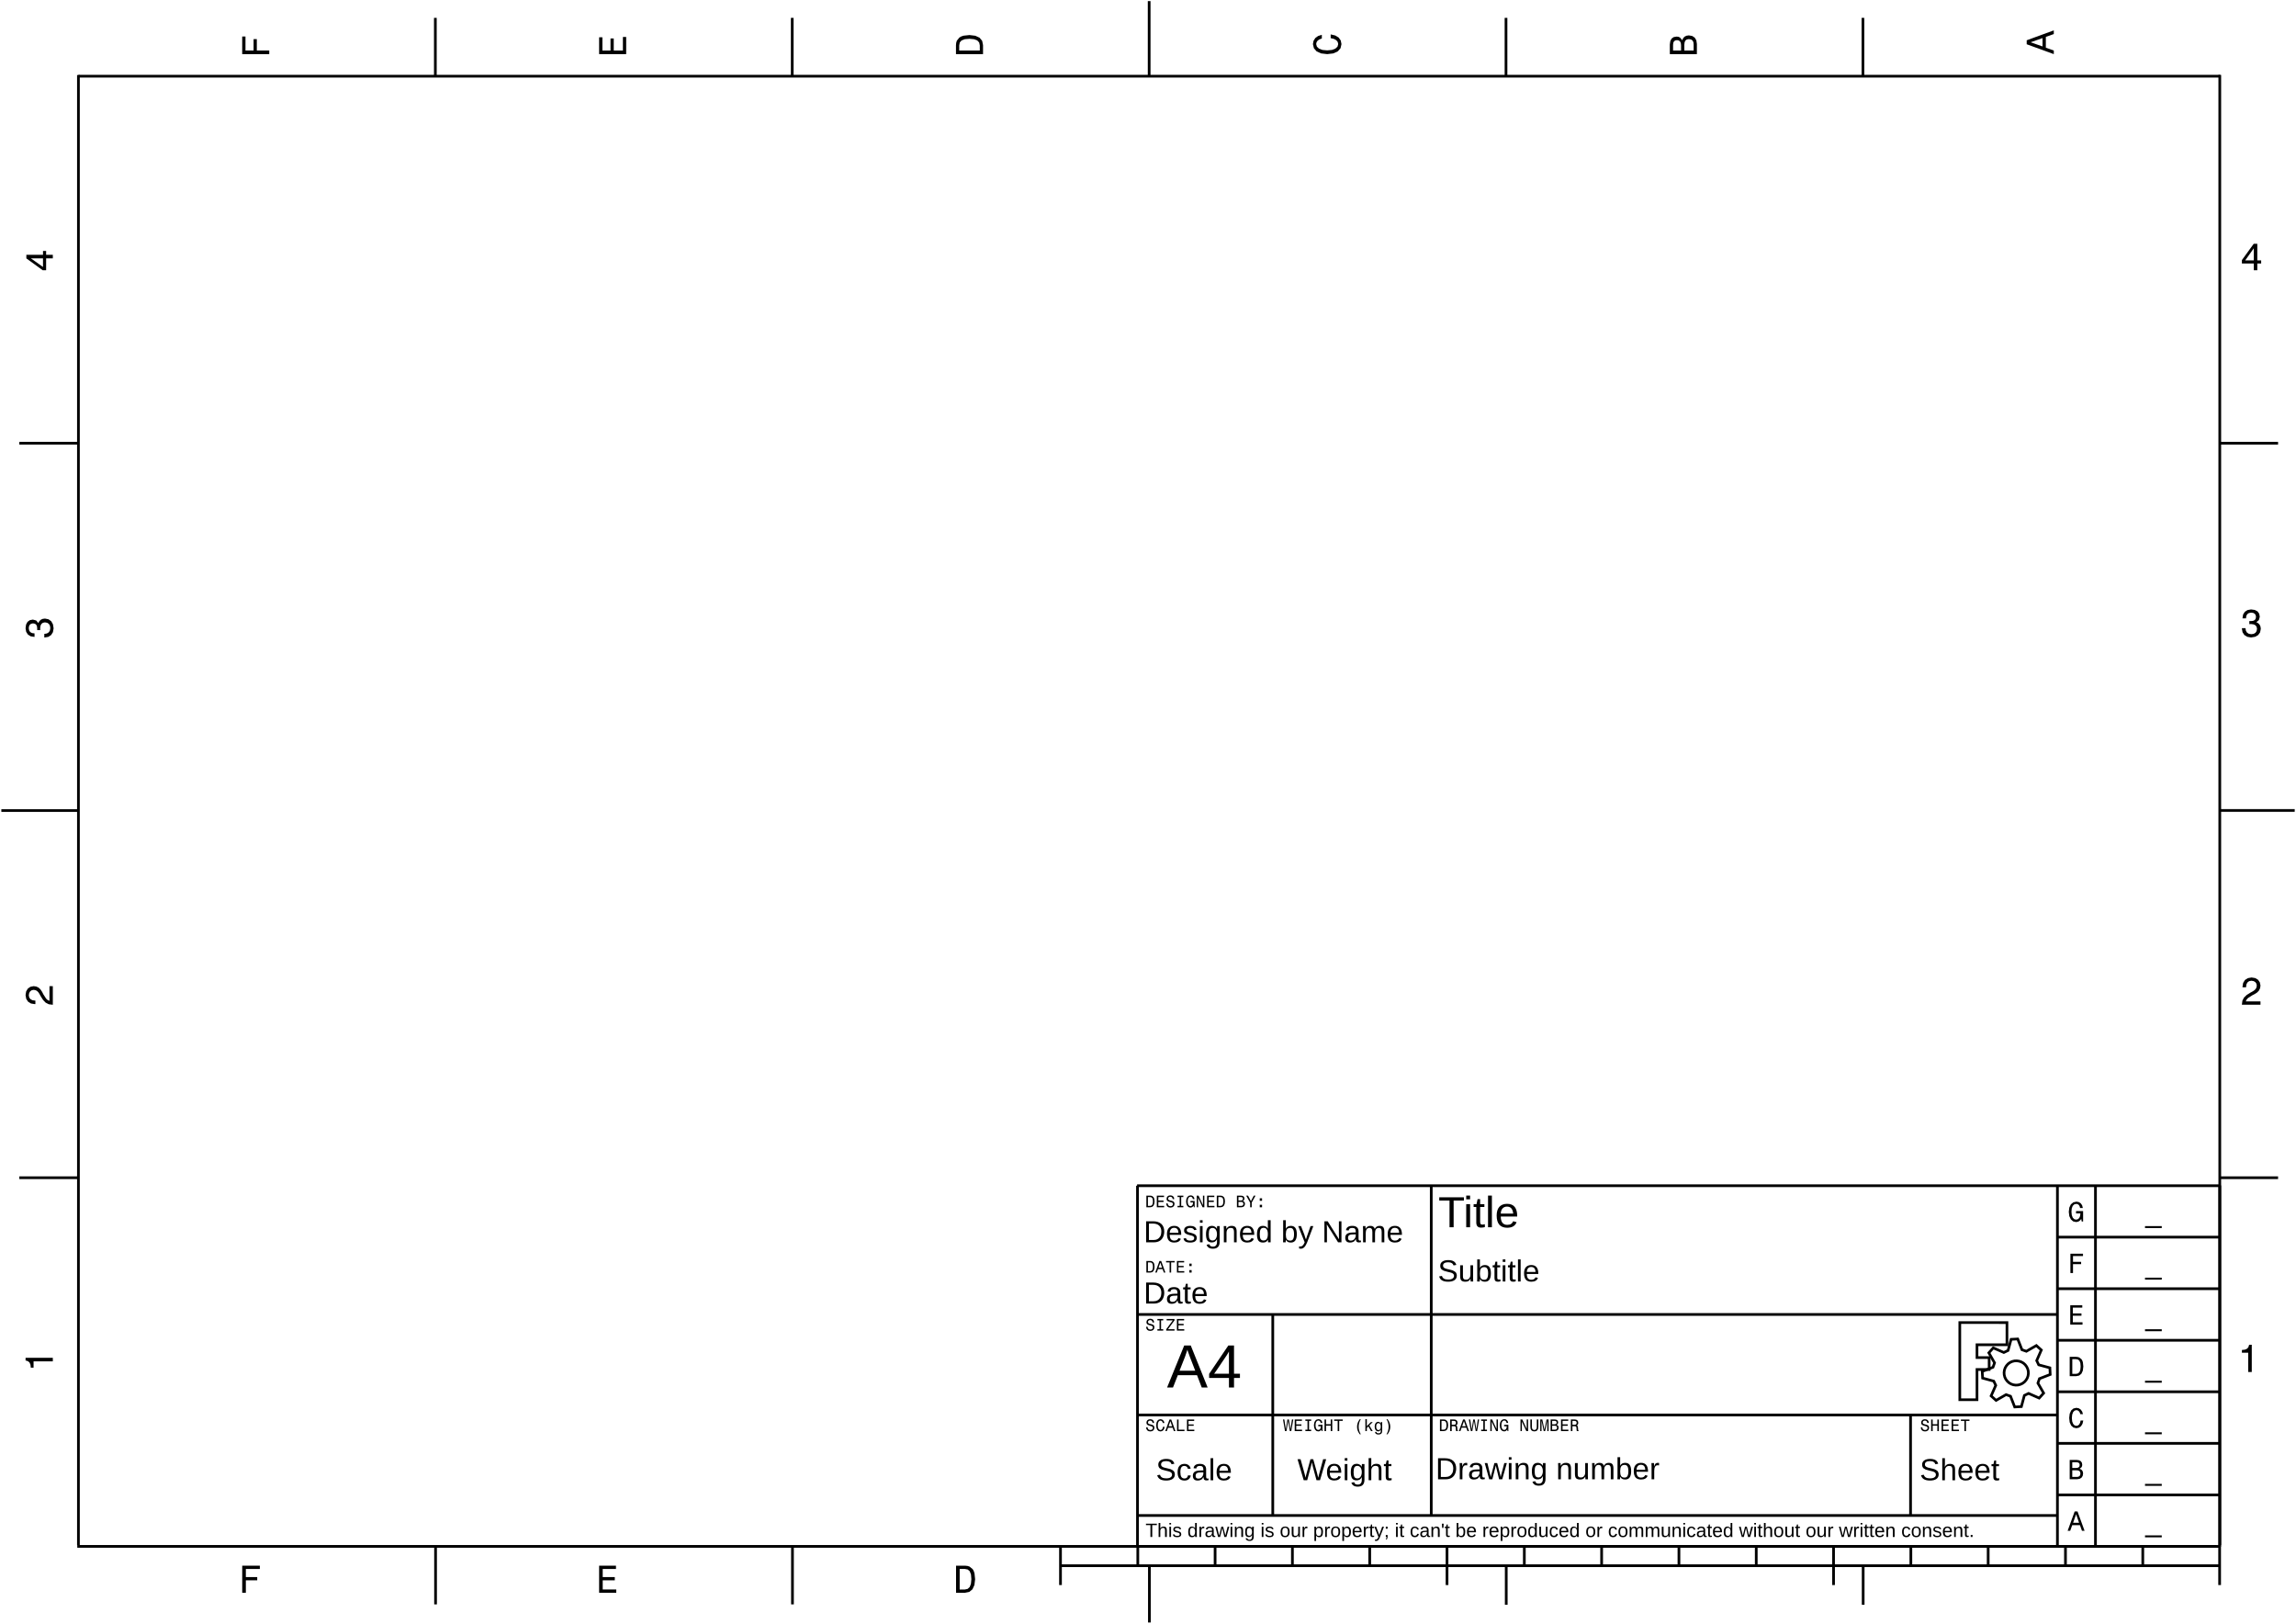
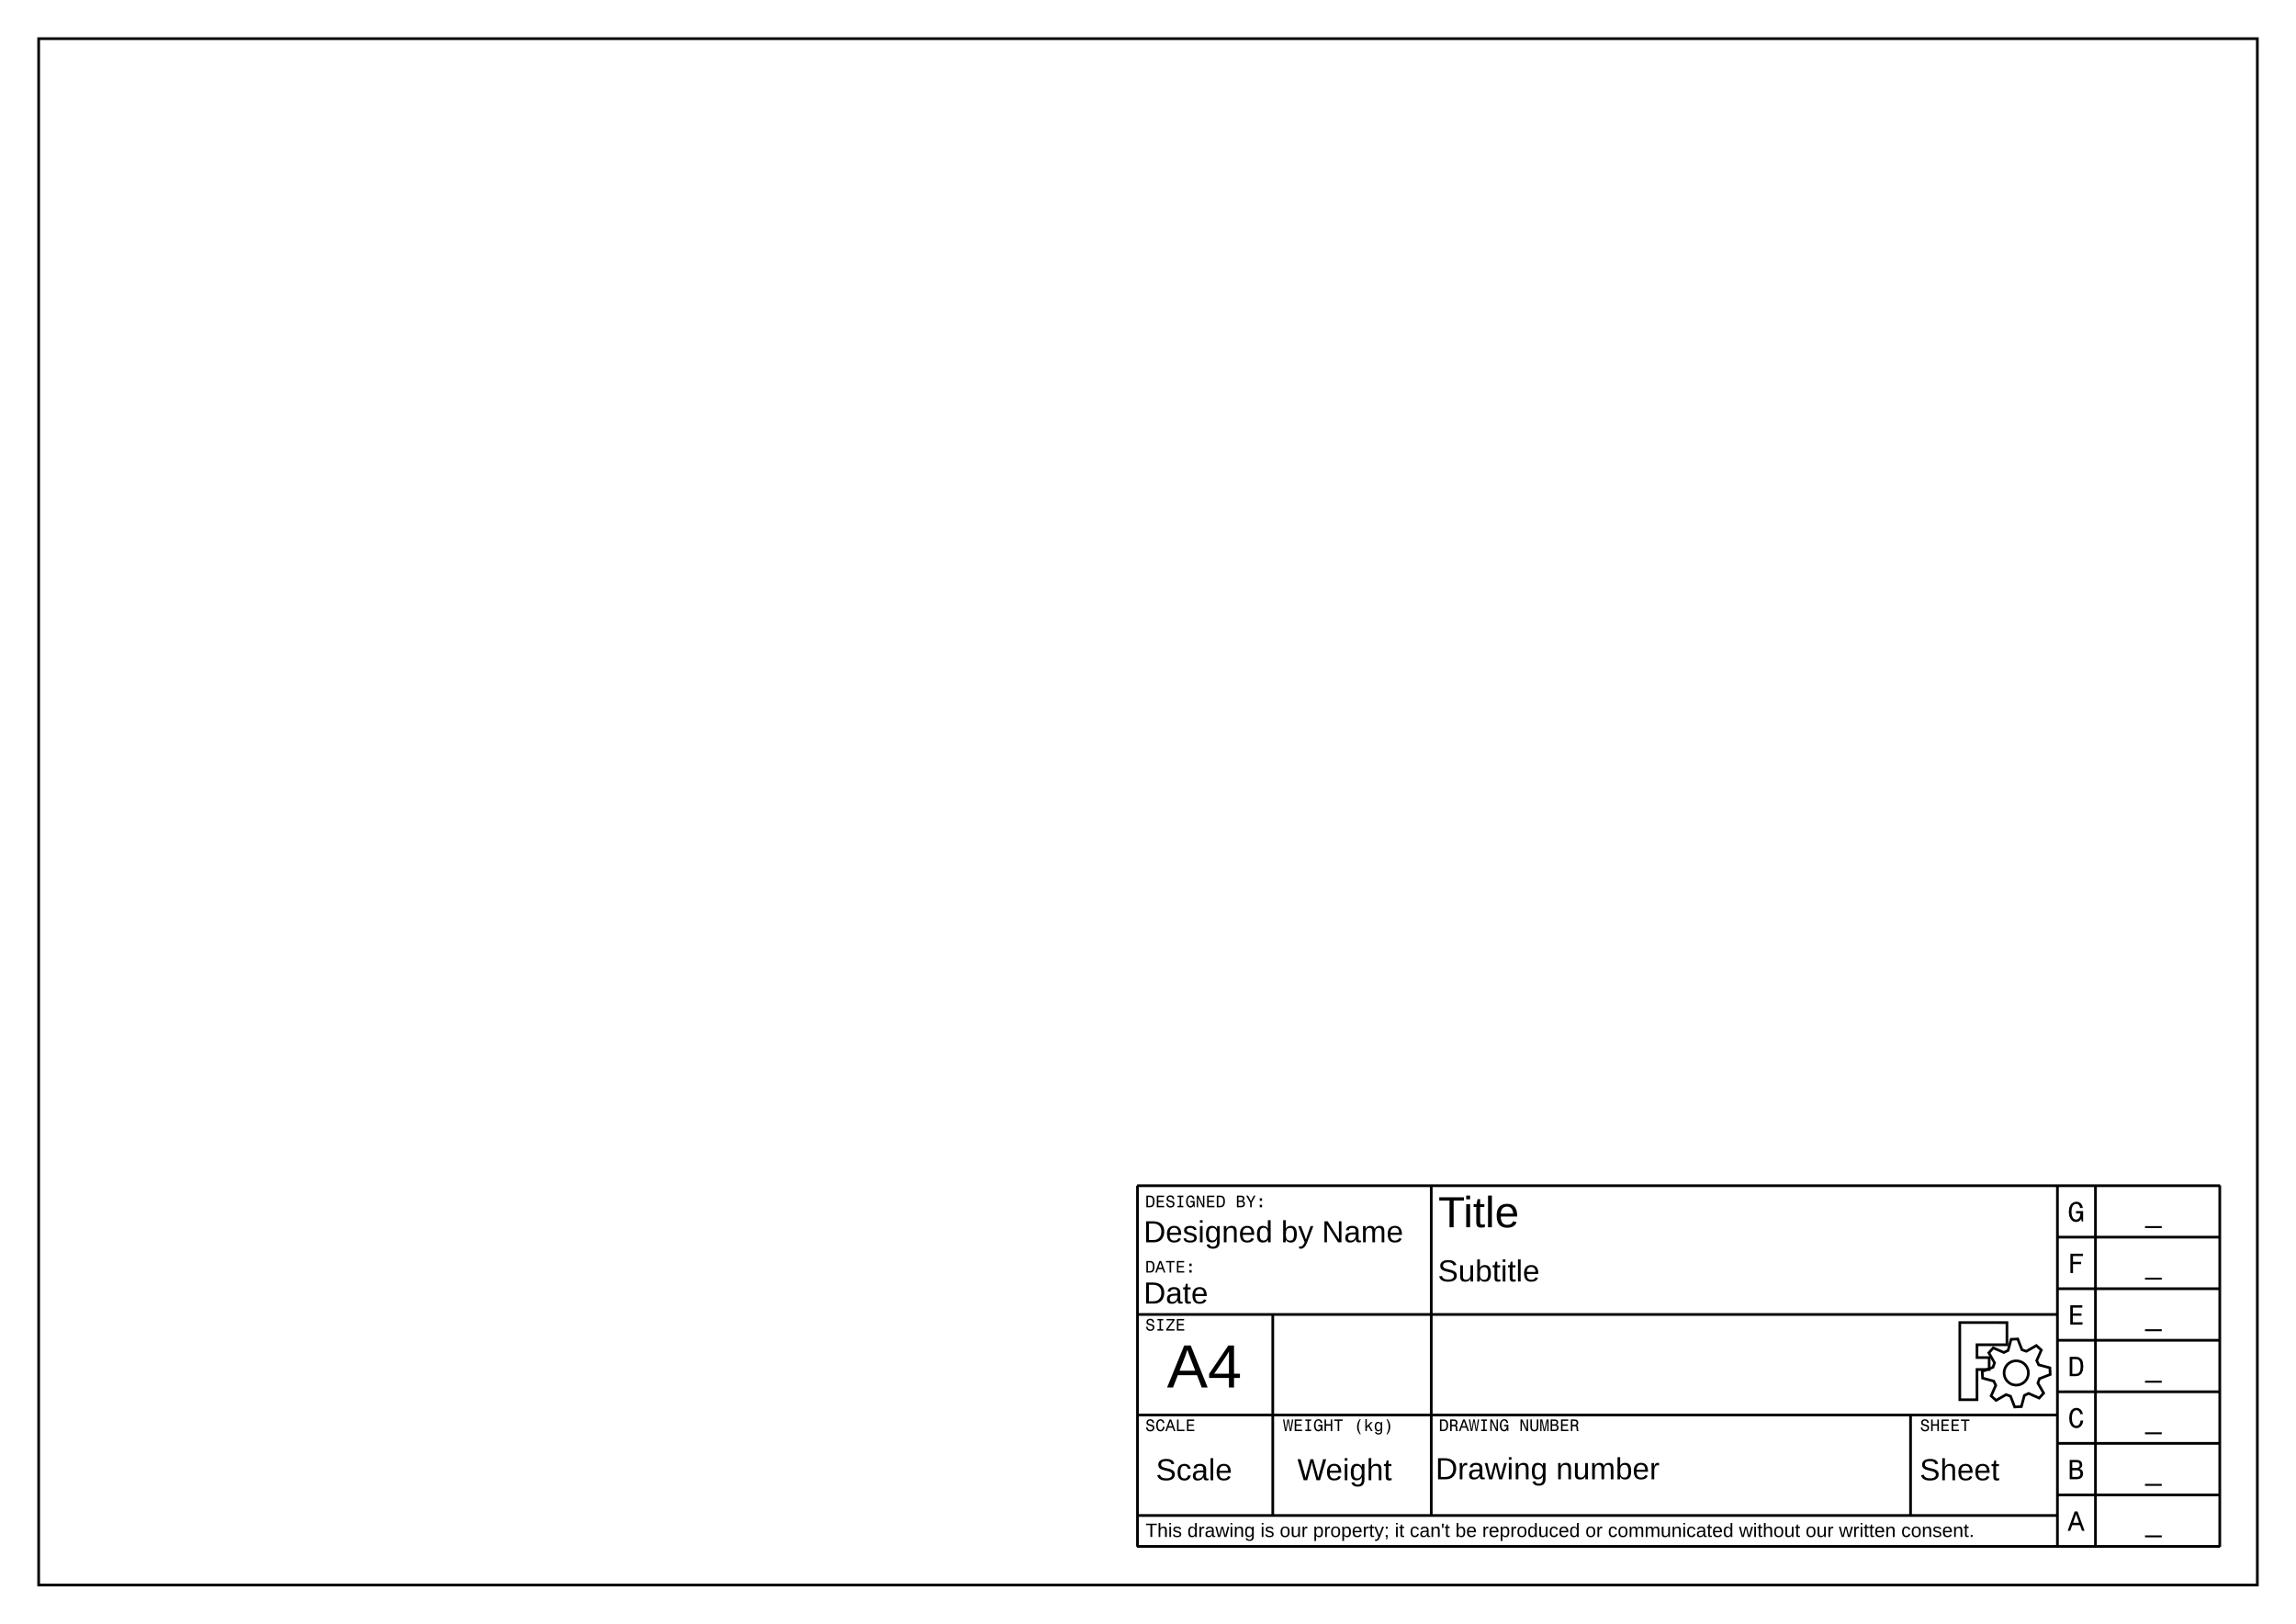
<svg xmlns="http://www.w3.org/2000/svg" xmlns:ns1="https://www.freecad.org/wiki/index.php?title=Svg_Namespace" id="svg2" width="297mm" height="210mm" version="1.1" viewBox="0 0 297 210">
  <defs id="defs1" />
-   <path id="path6" d="m9.996 200h276.71" fill="none" stroke="#000" stroke-width=".35" />
-   <path id="path8" d="m287.14 199.85v-190.16" fill="none" stroke="#000" stroke-width=".35" />
-   <path id="path10" d="m287.2 9.854h-277.06" fill="none" stroke="#000" stroke-width=".35" />
-   <path id="path12" d="m10.145 9.705v190.15" fill="none" stroke="#000" stroke-width=".35" />
-   <path id="path14" d="m148.65 9.857v-9.715" fill="none" stroke="#000" stroke-width=".35" />
-   <path id="path16" d="m148.68 202.65v7.194" fill="none" stroke="#000" stroke-width=".35" />
-   <path id="path18" d="m10.169 104.83h-9.994" fill="none" stroke="#000" stroke-width=".35" />
-   <path id="path20" d="m287.17 104.82h9.662" fill="none" stroke="#000" stroke-width=".35" />
-   <path id="path22" d="m241.01 202.44v5.112" fill="none" stroke="#000" stroke-width=".35" />
-   <path id="path24" d="m56.342 200v7.5" fill="none" stroke="#000" stroke-width=".35" />
-   <path id="path26" d="m194.84 202.44v5.112" fill="none" stroke="#000" stroke-width=".35" />
-   <path id="path28" d="m102.51 200v7.5" fill="none" stroke="#000" stroke-width=".35" />
-   <path id="path32" d="m102.48 9.852v-7.541" fill="none" stroke="#000" stroke-width=".35" />
-   <path id="path34" d="m194.81 9.852v-7.541" fill="none" stroke="#000" stroke-width=".35" />
-   <path id="path36" d="m56.315 9.852v-7.541" fill="none" stroke="#000" stroke-width=".35" />
-   <path id="path38" d="m240.98 9.852v-7.541" fill="none" stroke="#000" stroke-width=".35" />
-   <path id="path42" d="m10 57.325h-7.5" fill="none" stroke="#000" stroke-width=".35" />
-   <path id="path44" d="m10 152.32h-7.5" fill="none" stroke="#000" stroke-width=".35" />
-   <path id="path46" d="m287.18 57.325h7.5" fill="none" stroke="#000" stroke-width=".35" />
-   <path id="path48" d="m287.18 152.32h7.5" fill="none" stroke="#000" stroke-width=".35" />
-   <path id="path50" d="m137.15 202.5h150.05" fill="none" stroke="#000" stroke-width=".35" />
-   <path id="path52" d="m187.18 200v5" fill="none" stroke="#000" stroke-width=".35" />
-   <path id="path54" d="m237.18 200v5" fill="none" stroke="#000" stroke-width=".35" />
-   <path id="path58" d="m257.18 200v2.5" fill="none" stroke="#000" stroke-width=".35" />
-   <path id="path62" d="m247.18 200v2.5" fill="none" stroke="#000" stroke-width=".35" />
-   <path id="path66" d="m227.18 200v2.5" fill="none" stroke="#000" stroke-width=".35" />
-   <path id="path68" d="m207.18 200v2.5" fill="none" stroke="#000" stroke-width=".35" />
-   <path id="path70" d="m217.18 200v2.5" fill="none" stroke="#000" stroke-width=".35" />
-   <path id="path72" d="m137.18 200v5" fill="none" stroke="#000" stroke-width=".35" />
-   <path id="path74" d="m287.12 200v5" fill="none" stroke="#000" stroke-width=".35" />
-   <path id="path78" d="m177.18 200v2.5" fill="none" stroke="#000" stroke-width=".35" />
-   <path id="path80" d="m167.18 200v2.5" fill="none" stroke="#000" stroke-width=".35" />
-   <path id="path82" d="m197.18 200v2.5" fill="none" stroke="#000" stroke-width=".35" />
-   <path id="path84" d="m147.18 200v2.5" fill="none" stroke="#000" stroke-width=".35" />
-   <path id="path86" d="m277.18 200v2.5" fill="none" stroke="#000" stroke-width=".35" />
-   <path id="path88" d="m157.18 200v2.5" fill="none" stroke="#000" stroke-width=".35" />
-   <path id="path90" d="m267.18 200v2.5" fill="none" stroke="#000" stroke-width=".35" />
-   <g id="g470" transform="translate(-110.92 .82999)" fill="none" stroke="#000" stroke-width=".13">
-     <path id="path472" d="m234.58 5.005v1.165h3.5v-1.165l-0.111-0.55-0.338-0.409-0.549-0.252-0.752-0.091-0.766 0.081-0.303 0.101-0.242 0.141-0.328 0.409-0.081 0.267-0.03 0.303zm0.419 0.035 0.075-0.383 0.232-0.262 0.414-0.156 0.61-0.05 0.59 0.055 0.414 0.156 0.247 0.267 0.081 0.373v0.661h-2.663v-0.661z" fill="#000" fill-rule="evenodd" stroke="none" />
-   </g>
-   <g id="g474" transform="translate(-104.58 .94092)" fill="none" stroke="#000" stroke-width=".13">
-     <path id="path476" d="m185.58 6.059v-2.219h-0.423v1.755h-1.186v-1.563h-0.418v1.563h-1.049v-1.715h-0.424v2.179h3.5z" fill="#000" fill-rule="evenodd" stroke="none" />
-   </g>
-   <g id="g478" transform="translate(-117.15 .7493)" fill="none" stroke="#000" stroke-width=".13">
-     <path id="path480" d="m289.28 4.183 0.424 0.101 0.302 0.166 0.187 0.232 0.06 0.272-0.09 0.328-0.273 0.257-0.444 0.171-0.615 0.055-0.61-0.055-0.449-0.166-0.272-0.257-0.096-0.333 0.05-0.242 0.142-0.207 0.227-0.161 0.312-0.111v-0.479l-0.479 0.151-0.363 0.262-0.227 0.358-0.081 0.429 0.126 0.535 0.353 0.408 0.58 0.262 0.787 0.091 0.787-0.091 0.58-0.262 0.358-0.408 0.121-0.535-0.096-0.469-0.267-0.378-0.439-0.267-0.595-0.141v0.484z" fill="#000" fill-rule="evenodd" stroke="none" />
-   </g>
-   <g id="g482" transform="translate(-98.25 .96616)" fill="none" stroke="#000" stroke-width=".13">
-     <path id="path484" d="m133.08 6.034v-0.469h-1.609v-1.473h-0.418v1.473h-1.049v-1.81h-0.424v2.28h3.5z" fill="#000" fill-rule="evenodd" stroke="none" />
-   </g>
-   <g id="g486" transform="translate(-123.58 .83502)" fill="none" stroke="#000" stroke-width=".13">
-     <path id="path488" d="m341.19 4.37-0.292-0.353-0.197-0.091-0.242-0.03-0.379 0.066-0.272 0.197-0.166 0.318-0.061 0.444v1.246h3.5v-1.316l-0.07-0.469-0.207-0.348-0.328-0.217-0.444-0.076-0.297 0.045-0.247 0.121-0.182 0.197-0.116 0.267zm-0.156 0.646v0.686h-1.034v-0.726l0.03-0.272 0.091-0.192 0.156-0.116 0.232-0.04 0.232 0.045 0.162 0.121 0.1 0.207 0.031 0.287zm1.629-0.111v0.797h-1.206v-0.751l0.036-0.318 0.105-0.227 0.182-0.136 0.262-0.045 0.278 0.045 0.191 0.126 0.116 0.212 0.036 0.298z" fill="#000" fill-rule="evenodd" stroke="none" />
-   </g>
-   <g id="g494" transform="translate(-129.91 .46686)" fill="none" stroke="#000" stroke-width=".13">
-     <path id="path496" d="m395.58 6.533v-0.464l-1.029-0.368v-1.397l1.029-0.368v-0.474l-3.505 1.281v0.514l3.505 1.276zm-1.457-0.994-1.544-0.54 1.544-0.54v1.079z" fill="#000" fill-rule="evenodd" stroke="none" />
-   </g>
-   <g id="g502" transform="translate(0,-30.221)" fill="none" stroke="#000" stroke-width=".13">
-     <path id="path504" d="m5.734 112.67h0.035l0.484-0.081 0.363-0.237 0.232-0.373 0.086-0.494-0.086-0.525-0.222-0.393-0.353-0.252-0.454-0.091-0.298 0.04-0.242 0.111-0.187 0.182-0.136 0.242-0.272-0.328-0.434-0.116-0.393 0.076-0.298 0.217-0.187 0.353-0.066 0.484 0.081 0.454 0.222 0.348 0.353 0.227 0.469 0.075h0.035v-0.449l-0.323-0.04-0.232-0.131-0.141-0.212-0.05-0.297 0.04-0.263 0.106-0.191 0.171-0.116 0.232-0.046 0.247 0.046 0.166 0.121 0.101 0.211 0.03 0.288-0.005 0.197h0.398l-0.01-0.247 0.045-0.318 0.121-0.237 0.197-0.141 0.257-0.051 0.293 0.056 0.217 0.146 0.136 0.232 0.045 0.307-0.05 0.318-0.151 0.232-0.242 0.146-0.333 0.056v0.464z" fill="#000" fill-rule="evenodd" stroke="none" />
-   </g>
-   <g id="g506" transform="translate(0,-56.881)" fill="none" stroke="#000" stroke-width=".13">
-     <path id="path508" d="m6.833 186.83v-2.406h-0.434v1.901l-0.237-0.106-0.197-0.181-0.358-0.56-0.151-0.298-0.217-0.332-0.252-0.237-0.298-0.137-0.338-0.05-0.424 0.086-0.333 0.237-0.212 0.363-0.076 0.469 0.086 0.484 0.237 0.368 0.378 0.237 0.499 0.081h0.071v-0.459h-0.04l-0.343-0.045-0.252-0.137-0.161-0.216-0.055-0.288 0.05-0.292 0.126-0.217 0.197-0.142 0.247-0.05 0.232 0.035 0.197 0.096 0.171 0.162 0.151 0.221 0.161 0.298 0.313 0.494 0.333 0.348 0.403 0.207 0.509 0.066h0.015z" fill="#000" fill-rule="evenodd" stroke="none" />
-   </g>
-   <g id="g510" transform="translate(-123.73 -30.884)" fill="none" stroke="#000" stroke-width=".13">
-     <path id="path512" d="m413.73 112.13v0.035l0.081 0.484 0.237 0.363 0.373 0.232 0.494 0.086 0.525-0.086 0.393-0.222 0.252-0.353 0.091-0.454-0.04-0.297-0.111-0.242-0.182-0.187-0.242-0.136 0.328-0.272 0.116-0.434-0.076-0.393-0.217-0.298-0.353-0.186-0.484-0.066-0.454 0.081-0.348 0.222-0.227 0.353-0.075 0.469v0.035h0.449l0.04-0.323 0.131-0.232 0.212-0.141 0.297-0.05 0.263 0.04 0.191 0.106 0.116 0.171 0.046 0.232-0.046 0.247-0.121 0.167-0.211 0.101-0.288 0.03-0.197-5e-3v0.398l0.247-0.01 0.318 0.046 0.237 0.121 0.141 0.196 0.051 0.257-0.056 0.293-0.146 0.217-0.232 0.136-0.307 0.045-0.318-0.05-0.232-0.151-0.146-0.242-0.056-0.333h-0.464z" fill="#000" fill-rule="evenodd" stroke="none" />
-   </g>
-   <g id="g514" transform="translate(-123.77 -57.483)" fill="none" stroke="#000" stroke-width=".13">
-     <path id="path516" d="m413.77 187.43h2.406v-0.434h-1.901l0.106-0.237 0.181-0.196 0.56-0.358 0.298-0.152 0.332-0.216 0.237-0.253 0.137-0.297 0.05-0.338-0.086-0.424-0.237-0.333-0.363-0.211-0.469-0.076-0.484 0.086-0.368 0.237-0.237 0.378-0.081 0.499v0.071h0.459v-0.04l0.045-0.343 0.137-0.253 0.217-0.161 0.287-0.055 0.292 0.05 0.217 0.126 0.142 0.197 0.05 0.247-0.035 0.232-0.096 0.197-0.162 0.171-0.221 0.151-0.298 0.162-0.494 0.312-0.348 0.333-0.207 0.404-0.066 0.509v0.015z" fill="#000" fill-rule="evenodd" stroke="none" />
-   </g>
-   <g id="g518" transform="translate(0,-3.5108)" fill="none" stroke="#000" stroke-width=".13">
-     <path id="path520" d="m6.833 36.923v-0.454h-0.867v-0.499h-0.403v0.499h-2.154v0.459l2.113 1.533h0.444v-1.538h0.867zm-1.271 1.115-1.568-1.115h1.568v1.115z" fill="#000" fill-rule="evenodd" stroke="none" />
-   </g>
-   <g id="g522" transform="translate(0,-83.82)" fill="none" stroke="#000" stroke-width=".13">
-     <path id="path524" d="m6.833 259.89v-0.459h-3.525v0.343l0.308 0.091 0.207 0.181 0.121 0.278 0.04 0.383h0.358v-0.817h2.491z" fill="#000" fill-rule="evenodd" stroke="none" />
-   </g>
-   <g id="g526" transform="translate(-123.74 -4.0832)" fill="none" stroke="#000" stroke-width=".13">
-     <path id="path528" d="m415.28 39.033h0.454v-0.867h0.5v-0.404h-0.5v-2.153h-0.459l-1.533 2.113v0.444h1.538v0.867zm-1.114-1.271 1.114-1.568v1.568h-1.114z" fill="#000" fill-rule="evenodd" stroke="none" />
-   </g>
-   <g id="g530" transform="translate(-124.09 -84.183)" fill="none" stroke="#000" stroke-width=".13">
-     <path id="path532" d="m414.91 261.63h0.459v-3.525h-0.343l-0.091 0.308-0.181 0.206-0.277 0.121-0.384 0.041v0.358h0.817v2.491z" fill="#000" fill-rule="evenodd" stroke="none" />
-   </g>
-   <g id="g482-7" transform="matrix(0 1 -1 0 37.367 72.917)" fill="none" stroke="#000" stroke-width=".13">
-     <path id="path484-3" d="m133.08 6.034v-0.469h-1.609v-1.473h-0.418v1.473h-1.049v-1.81h-0.424v2.28h3.5z" fill="#000" fill-rule="evenodd" stroke="none" />
-   </g>
-   <g id="g474-4" transform="matrix(0 1 -1 0 83.559 20.417)" fill="none" stroke="#000" stroke-width=".13">
-     <path id="path476-2" d="m185.58 6.059v-2.219h-0.423v1.755h-1.186v-1.563h-0.418v1.563h-1.049v-1.715h-0.424v2.179h3.5z" fill="#000" fill-rule="evenodd" stroke="none" />
-   </g>
-   <g id="g470-7" transform="matrix(0 1 -1 0 129.84 -32.083)" fill="none" stroke="#000" stroke-width=".13">
-     <path id="path472-0" d="m234.58 5.005v1.165h3.5v-1.165l-0.111-0.55-0.338-0.409-0.549-0.252-0.752-0.091-0.766 0.081-0.303 0.101-0.242 0.141-0.328 0.409-0.081 0.267-0.03 0.303zm0.419 0.035 0.075-0.383 0.232-0.262 0.414-0.156 0.61-0.05 0.59 0.055 0.414 0.156 0.247 0.267 0.081 0.373v0.661h-2.663v-0.661z" fill="#000" fill-rule="evenodd" stroke="none" />
-   </g>
+   <rect style="fill:none;stroke:#000000;stroke-width:0.35;stroke-opacity:1" id="rect6" width="287" height="200" x="5" y="5" />
  <g id="g4419" transform="translate(-153.06 .054004)">
    <path id="path92" d="m300.15 199.95h140.09" fill="none" stroke="#000" stroke-width=".35" />
    <path id="path94" d="m300.2 199.99v-46.69" fill="none" stroke="#000" stroke-width=".35" />
    <path id="path96" d="m300.15 153.3h140.09" fill="none" stroke="#000" stroke-width=".35" />
    <path id="path98" d="m440.2 153.26v46.727" fill="none" stroke="#000" stroke-width=".35" />
    <path id="path100" d="m300.15 195.95h119.07" fill="none" stroke="#000" stroke-width=".35" />
    <path id="path102" d="m300.15 182.95h119.07" fill="none" stroke="#000" stroke-width=".35" />
    <path id="path104" d="m300.15 169.95h119.07" fill="none" stroke="#000" stroke-width=".35" />
    <path id="path108" d="m419.17 193.29h21.055" fill="none" stroke="#000" stroke-width=".35" />
    <path id="path110" d="m419.17 186.62h21.055" fill="none" stroke="#000" stroke-width=".35" />
    <path id="path112" d="m419.17 179.95h21.055" fill="none" stroke="#000" stroke-width=".35" />
    <path id="path114" d="m419.17 173.29h21.055" fill="none" stroke="#000" stroke-width=".35" />
    <path id="path116" d="m419.17 166.62h21.055" fill="none" stroke="#000" stroke-width=".35" />
    <path id="path118" d="m419.17 159.95h21.055" fill="none" stroke="#000" stroke-width=".35" />
    <path id="path124" d="m317.7 195.95v-26" fill="none" stroke="#000" stroke-width=".35" />
    <path id="path126" d="m338.2 195.99v-42.795" fill="none" stroke="#000" stroke-width=".35" />
    <path id="path128" d="m400.2 195.95v-13" fill="none" stroke="#000" stroke-width=".35" />
    <path id="path130" d="m419.2 199.99v-46.727" fill="none" stroke="#000" stroke-width=".35" />
    <path id="path132" d="m424.12 199.99v-46.727" fill="none" stroke="#000" stroke-width=".35" />
    <g id="g538" transform="matrix(1 0 0 1 80.199 -87.047)" fill="none" stroke="#000" stroke-width=".13">
      <path id="path540" d="m221.31 271.59h-0.197l0.044 0.23 0.108 0.168 0.166 0.102 0.225 0.036 0.223-0.034 0.166-0.095 0.106-0.149 0.039-0.197-0.033-0.177-0.09-0.115-0.147-0.075-0.197-0.057-0.169-0.041-0.11-0.047-0.063-0.069-0.019-0.109 0.019-0.097 0.057-0.073 0.086-0.05 0.119-0.017 0.121 0.021 0.095 0.059 0.063 0.097 0.03 0.132h0.197v-4e-3l-0.035-0.204-0.101-0.151-0.16-0.095-0.217-0.032-0.194 0.032-0.151 0.091-0.098 0.14-0.034 0.182 0.028 0.162 0.082 0.11 0.13 0.074 0.177 0.056 0.175 0.049 0.132 0.048 0.08 0.069 0.028 0.113-0.026 0.114-0.067 0.087-0.102 0.054-0.131 0.017-0.147-0.024-0.113-0.069-0.071-0.112-0.024-0.15zm1.993-0.062-0.043 0.181-0.072 0.13-0.099 0.08-0.117 0.026-0.14-0.039-0.111-0.117-0.073-0.19-0.024-0.264 0.024-0.261 0.071-0.192 0.111-0.117 0.142-0.041 0.104 0.021 0.089 0.061 0.069 0.097 0.047 0.134h0.206l-0.065-0.205-0.113-0.156-0.153-0.097-0.184-0.035-0.229 0.054-0.175 0.152-0.112 0.248-0.039 0.337 0.039 0.338 0.112 0.248 0.175 0.154 0.229 0.051 0.201-0.041 0.162-0.114 0.115-0.188 0.06-0.255h-0.207zm0.294 0.557h0.199l0.157-0.441h0.599l0.158 0.441h0.203l-0.549-1.502h-0.22l-0.547 1.502zm0.426-0.624 0.231-0.662 0.231 0.662h-0.462zm1.093 0.624h0.964v-0.181h-0.765v-1.319h-0.199v1.5zm1.286 0h0.951v-0.181h-0.752v-0.508h0.67v-0.179h-0.67v-0.45h0.735v-0.182h-0.934v1.5z" fill="#000" fill-rule="evenodd" stroke="none" />
    </g>
    <g id="g546" transform="matrix(1 0 0 1 78.041 -87.047)" fill="none" stroke="#000" stroke-width=".13">
      <path id="path548" d="m241.24 272.08h0.19l0.216-1.301 0.223 1.301h0.182l0.263-1.502h-0.173l-0.186 1.278-0.213-1.278h-0.189l-0.209 1.278-0.186-1.278h-0.177l0.259 1.502zm1.256 0h0.951v-0.181h-0.752v-0.508h0.67v-0.179h-0.67v-0.45h0.735v-0.182h-0.934v1.5zm1.655-0.181h-0.276v0.181h0.752v-0.181h-0.277v-1.137h0.277v-0.182h-0.752v0.182h0.276v1.137zm1.797-0.02 0.036 0.201h0.108v-0.81h-0.546v0.184h0.337v0.013l-0.026 0.198-0.069 0.147-0.106 0.093-0.132 0.031-0.147-0.039-0.115-0.117-0.073-0.192-0.026-0.264 0.024-0.262 0.073-0.192 0.117-0.117 0.158-0.041 0.108 0.022 0.088 0.06 0.065 0.102 0.037 0.136h0.214l-0.056-0.207-0.106-0.156-0.149-0.095-0.188-0.035-0.247 0.054-0.186 0.158-0.118 0.249-0.042 0.33 0.042 0.333 0.118 0.249 0.175 0.158 0.221 0.051 0.123-0.017 0.11-0.043 0.095-0.076 0.083-0.106zm0.404 0.201h0.201v-0.704h0.601v0.704h0.199v-1.5h-0.199v0.612h-0.601v-0.612h-0.201v1.5zm1.703 0h0.199v-1.318h0.454v-0.182h-1.109v0.182h0.456v1.318zm2.86 0.418h0.136l-0.124-0.23-0.086-0.239-0.054-0.253-0.017-0.255 0.017-0.255 0.054-0.251 0.086-0.242 0.124-0.229h-0.136l-0.158 0.237-0.111 0.236-0.064 0.246-0.02 0.258 0.02 0.259 0.064 0.244 0.111 0.236 0.158 0.238zm0.721-0.418h0.191v-0.408l0.198-0.192 0.342 0.6h0.214l-0.426-0.732 0.437-0.428h-0.24l-0.525 0.523v-0.914h-0.191v1.551zm2.179-0.051v-1.109h-0.181v0.188l-0.15-0.171-0.09-0.043-0.102-0.015-0.184 0.043-0.142 0.121-0.093 0.194-0.033 0.262 0.033 0.264 0.093 0.194 0.142 0.123 0.184 0.041 0.104-0.015 0.086-0.039 0.152-0.164v0.164l-0.018 0.13-0.047 0.093-0.091 0.054-0.136 0.02-0.119-0.013-0.084-0.033-0.05-0.056-0.015-0.076h-0.184v9e-3l0.028 0.138 0.087 0.104 0.138 0.067 0.188 0.024 0.225-0.033 0.149-0.09 0.084-0.158 0.026-0.218zm-0.778-0.53 0.019-0.192 0.059-0.143 0.091-0.084 0.121-0.031 0.127 0.031 0.095 0.084 0.059 0.143 0.021 0.192-0.021 0.197-0.059 0.14-0.095 0.087-0.127 0.028-0.121-0.028-0.091-0.087-0.059-0.142-0.019-0.195zm1.468 0.999 0.155-0.238 0.11-0.236 0.065-0.244 0.022-0.259-0.022-0.258-0.065-0.246-0.11-0.236-0.155-0.237h-0.137l0.121 0.229 0.087 0.242 0.052 0.251 0.019 0.255-0.019 0.255-0.052 0.253-0.089 0.239-0.119 0.23h0.137z" fill="#000" fill-rule="evenodd" stroke="none" />
    </g>
    <g id="g550" transform="matrix(1 0 0 1 73.175 -87.047)" fill="none" stroke="#000" stroke-width=".13">
      <path id="path552" d="m266.65 270.58h-0.499v1.5h0.499l0.236-0.047 0.175-0.145 0.108-0.236 0.039-0.322-0.035-0.328-0.043-0.13-0.06-0.104-0.175-0.14-0.115-0.035-0.13-0.013zm-0.015 0.18 0.165 0.032 0.112 0.1 0.067 0.177 0.022 0.261-0.024 0.253-0.067 0.178-0.115 0.105-0.16 0.035h-0.283v-1.141h0.283zm0.837 1.32h0.201v-0.633h0.205l0.151 7e-3 0.095 0.03 0.052 0.071 0.022 0.128 0.011 0.194 0.013 0.128 0.026 0.075h0.227v-0.041l-0.05-0.06-0.017-0.113-0.016-0.242-0.036-0.179-0.05-0.056-0.078-0.041 0.087-0.054 0.06-0.076 0.039-0.095 0.013-0.115-0.03-0.181-0.087-0.136-0.142-0.082-0.195-0.029h-0.501v1.5zm0.445-1.316 0.132 0.013 0.093 0.041 0.058 0.076 0.02 0.119-0.022 0.125-0.058 0.076-0.1 0.039-0.136 0.01h-0.231v-0.499h0.244zm0.681 1.316h0.199l0.157-0.441h0.599l0.158 0.441h0.203l-0.549-1.502h-0.22l-0.547 1.502zm0.426-0.624 0.231-0.662 0.231 0.662h-0.462zm1.124 0.624h0.19l0.216-1.301 0.222 1.301h0.182l0.264-1.502h-0.173l-0.186 1.278-0.214-1.278h-0.188l-0.21 1.278-0.186-1.278h-0.177l0.26 1.502zm1.61-0.181h-0.277v0.181h0.752v-0.181h-0.276v-1.137h0.276v-0.182h-0.752v0.182h0.277v1.137zm0.908 0.181h0.179v-1.229l0.575 1.229h0.231v-1.5h-0.181v1.23l-0.569-1.23h-0.235v1.5zm2.189-0.201 0.037 0.201h0.108v-0.81h-0.547v0.184h0.337v0.013l-0.026 0.198-0.069 0.147-0.106 0.093-0.132 0.031-0.147-0.039-0.114-0.117-0.074-0.192-0.026-0.264 0.024-0.262 0.074-0.192 0.116-0.117 0.158-0.041 0.108 0.022 0.089 0.06 0.065 0.102 0.036 0.136h0.214l-0.056-0.207-0.106-0.156-0.149-0.095-0.188-0.035-0.246 0.054-0.186 0.158-0.119 0.249-0.041 0.33 0.041 0.333 0.119 0.249 0.175 0.158 0.22 0.051 0.124-0.017 0.11-0.043 0.095-0.076 0.082-0.106zm1.714 0.201h0.179v-1.229l0.575 1.229h0.232v-1.5h-0.182v1.23l-0.568-1.23h-0.236v1.5zm1.277-0.57 0.031 0.27 0.095 0.192 0.16 0.111 0.231 0.038 0.229-0.038 0.16-0.111 0.095-0.19 0.032-0.272v-0.93h-0.201v0.941l-0.019 0.183-0.058 0.132-0.1 0.078-0.138 0.026-0.143-0.026-0.099-0.078-0.059-0.129-0.017-0.186v-0.941h-0.199v0.93zm1.278 0.57h0.166v-1.361l0.281 1.361h0.186l0.279-1.361v1.361h0.168v-1.5h-0.263l-0.277 1.323-0.274-1.323h-0.266v1.5zm2.111-0.81 0.152-0.125 0.039-0.085 0.013-0.103-0.029-0.163-0.084-0.116-0.136-0.072-0.19-0.026h-0.534v1.5h0.564l0.201-0.03 0.149-0.088 0.093-0.141 0.033-0.19-0.02-0.128-0.052-0.106-0.084-0.077-0.115-0.05zm-0.276-0.067h-0.294v-0.443h0.311l0.117 0.013 0.082 0.039 0.05 0.067 0.017 0.099-0.02 0.1-0.051 0.069-0.089 0.043-0.123 0.013zm0.047 0.698h-0.341v-0.517h0.322l0.136 0.016 0.097 0.045 0.059 0.078 0.019 0.112-0.019 0.119-0.054 0.082-0.091 0.05-0.128 0.015zm0.806 0.179h0.951v-0.181h-0.752v-0.508h0.67v-0.179h-0.67v-0.45h0.735v-0.182h-0.934v1.5zm1.273 0h0.202v-0.633h0.205l0.151 7e-3 0.095 0.03 0.052 0.071 0.022 0.128 0.011 0.194 0.012 0.128 0.026 0.075h0.227v-0.041l-0.049-0.06-0.018-0.113-0.015-0.242-0.037-0.179-0.049-0.056-0.078-0.041 0.086-0.054 0.061-0.076 0.039-0.095 0.013-0.115-0.03-0.181-0.087-0.136-0.143-0.082-0.194-0.029h-0.502v1.5zm0.446-1.316 0.132 0.013 0.093 0.041 0.058 0.076 0.019 0.119-0.021 0.125-0.059 0.076-0.099 0.039-0.136 0.01h-0.231v-0.499h0.244z" fill="#000" fill-rule="evenodd" stroke="none" />
    </g>
    <g id="g554" transform="matrix(1 0 0 1 35.412 -87.047)" fill="none" stroke="#000" stroke-width=".13">
      <path id="path556" d="m366.31 271.59h-0.197l0.044 0.23 0.108 0.168 0.166 0.102 0.225 0.036 0.223-0.034 0.166-0.095 0.106-0.149 0.039-0.197-0.033-0.177-0.09-0.115-0.147-0.075-0.197-0.057-0.169-0.041-0.11-0.047-0.063-0.069-0.019-0.108 0.019-0.098 0.057-0.073 0.086-0.05 0.119-0.017 0.121 0.021 0.095 0.059 0.063 0.097 0.03 0.132h0.197v-4e-3l-0.035-0.204-0.101-0.151-0.16-0.095-0.217-0.032-0.194 0.032-0.151 0.091-0.098 0.14-0.034 0.182 0.028 0.162 0.082 0.11 0.13 0.074 0.177 0.056 0.175 0.049 0.132 0.048 0.08 0.069 0.028 0.113-0.026 0.114-0.067 0.087-0.102 0.054-0.131 0.017-0.147-0.024-0.113-0.069-0.071-0.112-0.024-0.15zm1.141 0.495h0.201v-0.704h0.601v0.704h0.199v-1.5h-0.199v0.612h-0.601v-0.612h-0.201v1.5zm1.349 0h0.951v-0.181h-0.752v-0.508h0.67v-0.179h-0.67v-0.45h0.735v-0.182h-0.934v1.5zm1.301 0h0.951v-0.181h-0.752v-0.508h0.67v-0.179h-0.67v-0.45h0.735v-0.182h-0.934v1.5zm1.656 0h0.199v-1.318h0.453v-0.182h-1.108v0.182h0.456v1.318z" fill="#000" fill-rule="evenodd" stroke="none" />
    </g>
    <g id="g558" transform="matrix(1 0 0 1 80.199 -87.047)" fill="none" stroke="#000" stroke-width=".13">
      <path id="path560" d="m221.31 258.59h-0.197l0.044 0.23 0.108 0.168 0.166 0.102 0.225 0.036 0.223-0.034 0.166-0.095 0.106-0.149 0.039-0.197-0.033-0.177-0.09-0.115-0.147-0.075-0.197-0.057-0.169-0.041-0.11-0.047-0.063-0.069-0.019-0.109 0.019-0.097 0.057-0.073 0.086-0.05 0.119-0.017 0.121 0.021 0.095 0.059 0.063 0.097 0.03 0.132h0.197v-4e-3l-0.035-0.204-0.101-0.151-0.16-0.095-0.217-0.032-0.194 0.032-0.151 0.091-0.098 0.14-0.034 0.182 0.028 0.162 0.082 0.11 0.13 0.074 0.177 0.056 0.175 0.049 0.132 0.048 0.08 0.069 0.028 0.113-0.026 0.114-0.067 0.087-0.102 0.054-0.131 0.017-0.147-0.024-0.113-0.069-0.071-0.112-0.024-0.15zm1.543 0.314h-0.276v0.181h0.752v-0.181h-0.277v-1.137h0.277v-0.182h-0.752v0.182h0.276v1.137zm0.863 0.181h1.076v-0.181h-0.839l0.839-1.148v-0.171h-1.018v0.182h0.793l-0.851 1.146v0.172zm1.385 0h0.951v-0.181h-0.752v-0.508h0.67v-0.179h-0.67v-0.45h0.735v-0.182h-0.934v1.5z" fill="#000" fill-rule="evenodd" stroke="none" />
    </g>
    <g id="g570" transform="matrix(1 0 0 1 80.199 -87.047)" fill="none" stroke="#000" stroke-width=".13">
      <path id="path572" d="m221.65 250.08h-0.499v1.5h0.499l0.236-0.047 0.175-0.145 0.108-0.236 0.039-0.322-0.035-0.328-0.043-0.13-0.06-0.104-0.175-0.14-0.115-0.035-0.13-0.013zm-0.015 0.18 0.165 0.032 0.112 0.1 0.067 0.177 0.022 0.261-0.024 0.253-0.067 0.178-0.115 0.105-0.16 0.035h-0.283v-1.141h0.283zm0.662 1.32h0.199l0.157-0.441h0.599l0.158 0.441h0.203l-0.549-1.502h-0.22l-0.547 1.502zm0.425-0.624 0.232-0.662 0.231 0.662h-0.463zm1.433 0.624h0.199v-1.318h0.454v-0.182h-1.109v0.182h0.456v1.318zm0.947 0h0.951v-0.181h-0.752v-0.508h0.67v-0.179h-0.67v-0.45h0.735v-0.182h-0.934v1.5zm1.606 0h0.298v-0.322h-0.298v0.322zm0-0.838h0.298v-0.322h-0.298v0.322z" fill="#000" fill-rule="evenodd" stroke="none" />
    </g>
    <g id="g578" transform="matrix(1 0 0 1 80.199 -72.994)" fill="none" stroke="#000" stroke-width=".13">
      <path id="path580" d="m221.65 227.58h-0.499v1.5h0.499l0.236-0.047 0.175-0.145 0.108-0.236 0.039-0.322-0.035-0.328-0.043-0.13-0.06-0.104-0.175-0.14-0.115-0.035-0.13-0.013zm-0.015 0.18 0.165 0.032 0.112 0.1 0.067 0.177 0.022 0.261-0.024 0.253-0.067 0.178-0.115 0.105-0.16 0.035h-0.283v-1.141h0.283zm0.865 1.32h0.951v-0.181h-0.752v-0.508h0.67v-0.179h-0.67v-0.45h0.735v-0.182h-0.934v1.5zm1.413-0.495h-0.196l0.043 0.23 0.108 0.168 0.166 0.102 0.225 0.036 0.223-0.034 0.166-0.095 0.106-0.149 0.039-0.197-0.032-0.177-0.091-0.115-0.147-0.075-0.197-0.057-0.168-0.041-0.111-0.047-0.062-0.069-0.02-0.109 0.02-0.097 0.056-0.073 0.086-0.05 0.119-0.017 0.121 0.021 0.095 0.059 0.063 0.097 0.03 0.132h0.197v-5e-3l-0.035-0.203-0.101-0.151-0.16-0.095-0.216-0.032-0.195 0.032-0.151 0.091-0.097 0.14-0.035 0.182 0.028 0.162 0.082 0.11 0.13 0.074 0.177 0.056 0.175 0.049 0.132 0.048 0.08 0.069 0.028 0.113-0.026 0.114-0.067 0.087-0.101 0.054-0.132 0.017-0.147-0.024-0.112-0.069-0.072-0.112-0.024-0.15zm1.544 0.314h-0.277v0.181h0.752v-0.181h-0.277v-1.137h0.277v-0.182h-0.752v0.182h0.277v1.137zm1.796-0.02 0.037 0.201h0.108v-0.81h-0.547v0.184h0.337v0.013l-0.026 0.198-0.069 0.147-0.106 0.093-0.132 0.031-0.147-0.039-0.114-0.117-0.074-0.192-0.026-0.264 0.024-0.262 0.073-0.192 0.117-0.117 0.158-0.041 0.108 0.022 0.089 0.06 0.064 0.102 0.037 0.136h0.214l-0.056-0.207-0.106-0.156-0.149-0.095-0.188-0.035-0.247 0.054-0.185 0.158-0.119 0.249-0.041 0.33 0.041 0.333 0.119 0.249 0.175 0.158 0.22 0.051 0.123-0.017 0.111-0.043 0.095-0.076 0.082-0.106zm0.413 0.201h0.179v-1.229l0.575 1.229h0.231v-1.5h-0.181v1.23l-0.569-1.23h-0.235v1.5zm1.34 0h0.951v-0.181h-0.752v-0.508h0.67v-0.179h-0.67v-0.45h0.734v-0.182h-0.933v1.5zm1.753-1.5h-0.5v1.5h0.5l0.235-0.047 0.175-0.145 0.108-0.236 0.039-0.322-0.034-0.328-0.044-0.13-0.06-0.104-0.175-0.14-0.115-0.035-0.129-0.013zm-0.016 0.18 0.165 0.032 0.112 0.1 0.067 0.177 0.022 0.261-0.024 0.253-0.067 0.178-0.115 0.105-0.16 0.035h-0.283v-1.141h0.283zm2.89 0.51 0.152-0.125 0.038-0.085 0.013-0.104-0.028-0.162-0.084-0.116-0.136-0.072-0.19-0.026h-0.534v1.5h0.564l0.201-0.03 0.149-0.088 0.093-0.141 0.032-0.19-0.019-0.128-0.052-0.106-0.084-0.077-0.115-0.05zm-0.276-0.067h-0.294v-0.443h0.311l0.117 0.013 0.082 0.039 0.049 0.067 0.018 0.099-0.02 0.1-0.052 0.069-0.088 0.043-0.123 0.013zm0.047 0.698h-0.341v-0.517h0.322l0.136 0.016 0.097 0.045 0.058 0.078 0.02 0.112-0.02 0.119-0.054 0.082-0.09 0.05-0.128 0.015zm1.373 0.179v-0.607l0.492-0.895h-0.224l-0.37 0.711-0.374-0.711h-0.24l0.515 0.908v0.594h0.201zm1.039 0h0.299v-0.322h-0.299v0.322zm0-0.838h0.299v-0.322h-0.299v0.322z" fill="#000" fill-rule="evenodd" stroke="none" />
    </g>
    <g id="g594" transform="matrix(1 0 0 1 34.119 -87.047)" fill="none" stroke="#000" stroke-width=".13">
      <path id="path596" d="m386.4 284.98h0.331l0.263-0.735h0.998l0.263 0.735h0.339l-0.915-2.503h-0.368l-0.911 2.503zm0.71-1.041 0.385-1.102 0.385 1.102h-0.77z" fill="#000" fill-rule="evenodd" stroke="none" />
    </g>
    <g id="g598" transform="matrix(1 0 0 1 31.608 -87.047)" fill="none" stroke="#000" stroke-width=".13">
      <path id="path600" d="m398.92 285.57v0.252h2.168v-0.252h-2.168z" fill="#000" fill-rule="evenodd" stroke="none" />
    </g>
    <g id="g602" transform="matrix(1 0 0 1 34.119 -87.047)" fill="none" stroke="#000" stroke-width=".13">
      <path id="path604" d="m387.95 276.96 0.252-0.209 0.065-0.141 0.022-0.173-0.047-0.27-0.14-0.194-0.227-0.119-0.317-0.044h-0.89v2.5h0.94l0.335-0.05 0.249-0.148 0.155-0.234 0.054-0.317-0.033-0.212-0.086-0.177-0.141-0.13-0.191-0.082zm-0.461-0.112h-0.49v-0.739h0.519l0.195 0.022 0.136 0.065 0.083 0.112 0.029 0.165-0.032 0.166-0.087 0.115-0.147 0.072-0.206 0.022zm0.079 1.163h-0.569v-0.86h0.537l0.227 0.025 0.162 0.075 0.097 0.13 0.033 0.187-0.033 0.199-0.09 0.136-0.151 0.083-0.213 0.025z" fill="#000" fill-rule="evenodd" stroke="none" />
    </g>
    <g id="g606" transform="matrix(1 0 0 1 31.608 -87.047)" fill="none" stroke="#000" stroke-width=".13">
      <path id="path608" d="m398.92 278.91v0.253h2.168v-0.253h-2.168z" fill="#000" fill-rule="evenodd" stroke="none" />
    </g>
    <g id="g610" transform="matrix(1 0 0 1 34.119 -87.047)" fill="none" stroke="#000" stroke-width=".13">
      <path id="path612" d="m388.08 270.71-0.072 0.303-0.119 0.216-0.166 0.133-0.195 0.044-0.234-0.065-0.183-0.195-0.123-0.317-0.04-0.439 0.04-0.436 0.119-0.321 0.184-0.194 0.237-0.069 0.173 0.036 0.148 0.101 0.115 0.162 0.08 0.224h0.342l-0.108-0.343-0.188-0.259-0.255-0.162-0.307-0.058-0.381 0.09-0.292 0.253-0.188 0.414-0.064 0.562 0.064 0.562 0.188 0.414 0.292 0.256 0.381 0.086 0.335-0.068 0.271-0.191 0.191-0.314 0.1-0.425h-0.345z" fill="#000" fill-rule="evenodd" stroke="none" />
    </g>
    <g id="g614" transform="matrix(1 0 0 1 31.608 -87.047)" fill="none" stroke="#000" stroke-width=".13">
      <path id="path616" d="m398.92 272.24v0.252h2.168v-0.252h-2.168z" fill="#000" fill-rule="evenodd" stroke="none" />
    </g>
    <g id="g618" transform="matrix(1 0 0 1 34.119 -87.047)" fill="none" stroke="#000" stroke-width=".13">
      <path id="path620" d="m387.5 262.48h-0.832v2.5h0.832l0.393-0.079 0.292-0.242 0.18-0.392 0.065-0.537-0.058-0.547-0.072-0.217-0.101-0.172-0.292-0.235-0.19-0.057-0.217-0.022zm-0.025 0.299 0.274 0.054 0.187 0.166 0.112 0.295 0.036 0.436-0.04 0.422-0.111 0.295-0.191 0.176-0.267 0.058h-0.472v-1.902h0.472z" fill="#000" fill-rule="evenodd" stroke="none" />
    </g>
    <g id="g622" transform="matrix(1 0 0 1 31.608 -87.047)" fill="none" stroke="#000" stroke-width=".13">
      <path id="path624" d="m398.92 265.57v0.252h2.168v-0.252h-2.168z" fill="#000" fill-rule="evenodd" stroke="none" />
    </g>
    <g id="g626" transform="matrix(1 0 0 1 34.119 -87.047)" fill="none" stroke="#000" stroke-width=".13">
      <path id="path628" d="m386.74 258.31h1.585v-0.302h-1.254v-0.847h1.117v-0.299h-1.117v-0.749h1.225v-0.303h-1.556v2.5z" fill="#000" fill-rule="evenodd" stroke="none" />
    </g>
    <g id="g630" transform="matrix(1 0 0 1 31.608 -87.047)" fill="none" stroke="#000" stroke-width=".13">
      <path id="path632" d="m398.92 258.91v0.253h2.168v-0.253h-2.168z" fill="#000" fill-rule="evenodd" stroke="none" />
    </g>
    <g id="g634" transform="matrix(1 0 0 1 34.119 -87.047)" fill="none" stroke="#000" stroke-width=".13">
      <path id="path636" d="m386.76 251.64h0.335v-1.149h1.051v-0.299h-1.051v-0.75h1.293v-0.302h-1.628v2.5z" fill="#000" fill-rule="evenodd" stroke="none" />
    </g>
    <g id="g638" transform="matrix(1 0 0 1 31.608 -87.047)" fill="none" stroke="#000" stroke-width=".13">
      <path id="path640" d="m398.92 252.24v0.252h2.168v-0.252h-2.168z" fill="#000" fill-rule="evenodd" stroke="none" />
    </g>
    <g id="g642" transform="matrix(1 0 0 1 34.119 -87.047)" fill="none" stroke="#000" stroke-width=".13">
      <path id="path644" d="m388.16 244.64 0.061 0.335h0.181v-1.351h-0.912v0.306h0.562v0.022l-0.043 0.331-0.115 0.245-0.177 0.155-0.22 0.051-0.245-0.065-0.19-0.195-0.123-0.32-0.043-0.44 0.039-0.436 0.123-0.32 0.194-0.195 0.263-0.068 0.181 0.036 0.147 0.101 0.108 0.169 0.062 0.227h0.356l-0.093-0.346-0.177-0.259-0.249-0.159-0.313-0.057-0.411 0.09-0.309 0.263-0.199 0.414-0.068 0.551 0.068 0.555 0.199 0.414 0.291 0.263 0.368 0.087 0.205-0.029 0.184-0.072 0.158-0.126 0.137-0.177z" fill="#000" fill-rule="evenodd" stroke="none" />
    </g>
    <g id="g646" transform="matrix(1 0 0 1 31.608 -87.047)" fill="none" stroke="#000" stroke-width=".13">
      <path id="path648" d="m398.92 245.57v0.252h2.168v-0.252h-2.168z" fill="#000" fill-rule="evenodd" stroke="none" />
    </g>
    <text id="text4183" x="301.236" y="198.727" fill="#000000" font-family="Arial" style="line-height:0%">
      <tspan id="tspan4185" x="301.236" y="198.727" font-size="2.5px" style="line-height:1.25">This drawing is our property; it can't be reproduced or communicated without our written consent.</tspan>
    </text>
    <text id="text4415" x="304.012" y="179.4" fill="#000000" font-family="Arial" style="line-height:0%">
      <tspan id="tspan4417" x="304.012" y="179.4" font-size="7.902px" style="line-height:1.25">A4</tspan>
    </text>
    <g id="layer1" transform="matrix(.21138 0 0 .21138 405.73 169.73)">
      <g id="g3813" transform="matrix(.85064 0 0 .85064 187.83 -.196)" fill="none" stroke="#000" stroke-width="1.91">
        <path id="rect3663" d="m-216.14 7.271v55.5h12.375v-21.719h8.75v-8.562h-8.75v-9.242h21.555v-15.946l-33.93-0.031z" />
        <path id="path3659" d="m-161.05 23.812-7.198 4.13-3.179-1.103-3.033-7.751-4.771 0.251-2.176 8.015-3.046 1.458-7.596-3.323-3.208 3.565 4.13 7.198-1.129 3.169-7.751 3.033 0.276 4.78 8.015 2.176 1.458 3.046-3.348 7.587 3.565 3.208 7.198-4.13 3.195 1.138 3.007 7.741 4.805-0.267 2.151-8.024 3.046-1.458 7.612 3.358 3.208-3.565-4.13-7.198 1.112-3.204 7.741-3.007-0.241-4.796-8.024-2.151-1.458-3.046 3.332-7.621zm-10.781 11.804 1.478 0.857 1.28 1.161 1.025 1.385 0.737 1.54 0.433 1.66 0.072 1.702-0.246 1.701-0.561 1.615-0.892 1.494-1.126 1.264-1.385 1.025-1.54 0.737-1.66 0.433-1.711 0.097-1.701-0.246-1.615-0.561-1.494-0.892-1.255-1.151-1.034-1.36-0.737-1.54-0.424-1.686-0.097-1.711 0.246-1.701 0.561-1.615 0.883-1.468 1.135-1.29 1.385-1.025 1.54-0.737 1.686-0.424 1.702-0.072 1.701 0.246 1.615 0.561z" />
      </g>
    </g>
  </g>
  <g id="g3298" fill="#000000" font-family="Arial" letter-spacing="0px" word-spacing="0px">
    <text id="text3266" x="147.931" y="160.672" style="line-height:0%" ns1:editable="Designed_by_Name" ns1:autofill="author">
      <tspan id="tspan3268" x="147.931" y="160.672" font-size="3.95px" style="line-height:1.25">Designed by Name</tspan>
    </text>
    <text id="text3270" x="147.931" y="168.591" style="line-height:0%" ns1:editable="FC-Date" ns1:autofill="date">
      <tspan id="tspan3272" x="147.931" y="168.591" font-size="3.95px" style="line-height:1.25">Date</tspan>
    </text>
    <text id="text3274" x="154.462" y="191.452" text-align="center" text-anchor="middle" style="line-height:0%" ns1:editable="FC-SC" ns1:autofill="scale">
      <tspan id="tspan3276" x="154.462" y="191.452" font-size="3.95px" style="line-height:1.25">Scale</tspan>
    </text>
    <text id="text3278" x="173.942" y="191.447" text-align="center" text-anchor="middle" style="line-height:0%" ns1:editable="Weight">
      <tspan id="tspan3280" x="173.942" y="191.447" font-size="3.95px" style="line-height:1.25">Weight</tspan>
    </text>
    <text id="text3282" x="186.052" y="158.726" style="line-height:0%" ns1:editable="FC-Title" ns1:autofill="title">
      <tspan id="tspan3284" x="186.052" y="158.726" font-size="5.644px" style="line-height:1.25">Title</tspan>
    </text>
    <text id="text3286" x="185.994" y="165.736" style="line-height:0%" ns1:editable="Subtitle">
      <tspan id="tspan3288" x="185.994" y="165.736" font-size="3.951px" style="line-height:1.25">Subtitle</tspan>
    </text>
    <text id="text3290" x="185.693" y="191.318" style="line-height:0%" ns1:editable="Drawing_number">
      <tspan id="tspan3292" x="185.693" y="191.318" font-size="3.951px" style="line-height:1.25">Drawing number</tspan>
    </text>
    <text id="text3294" x="248.325" y="191.452" style="line-height:0%" ns1:editable="FC-SH" ns1:autofill="sheet">
      <tspan id="tspan3296" x="248.325" y="191.452" font-size="3.951px" style="line-height:1.25">Sheet</tspan>
    </text>
  </g>
</svg>
